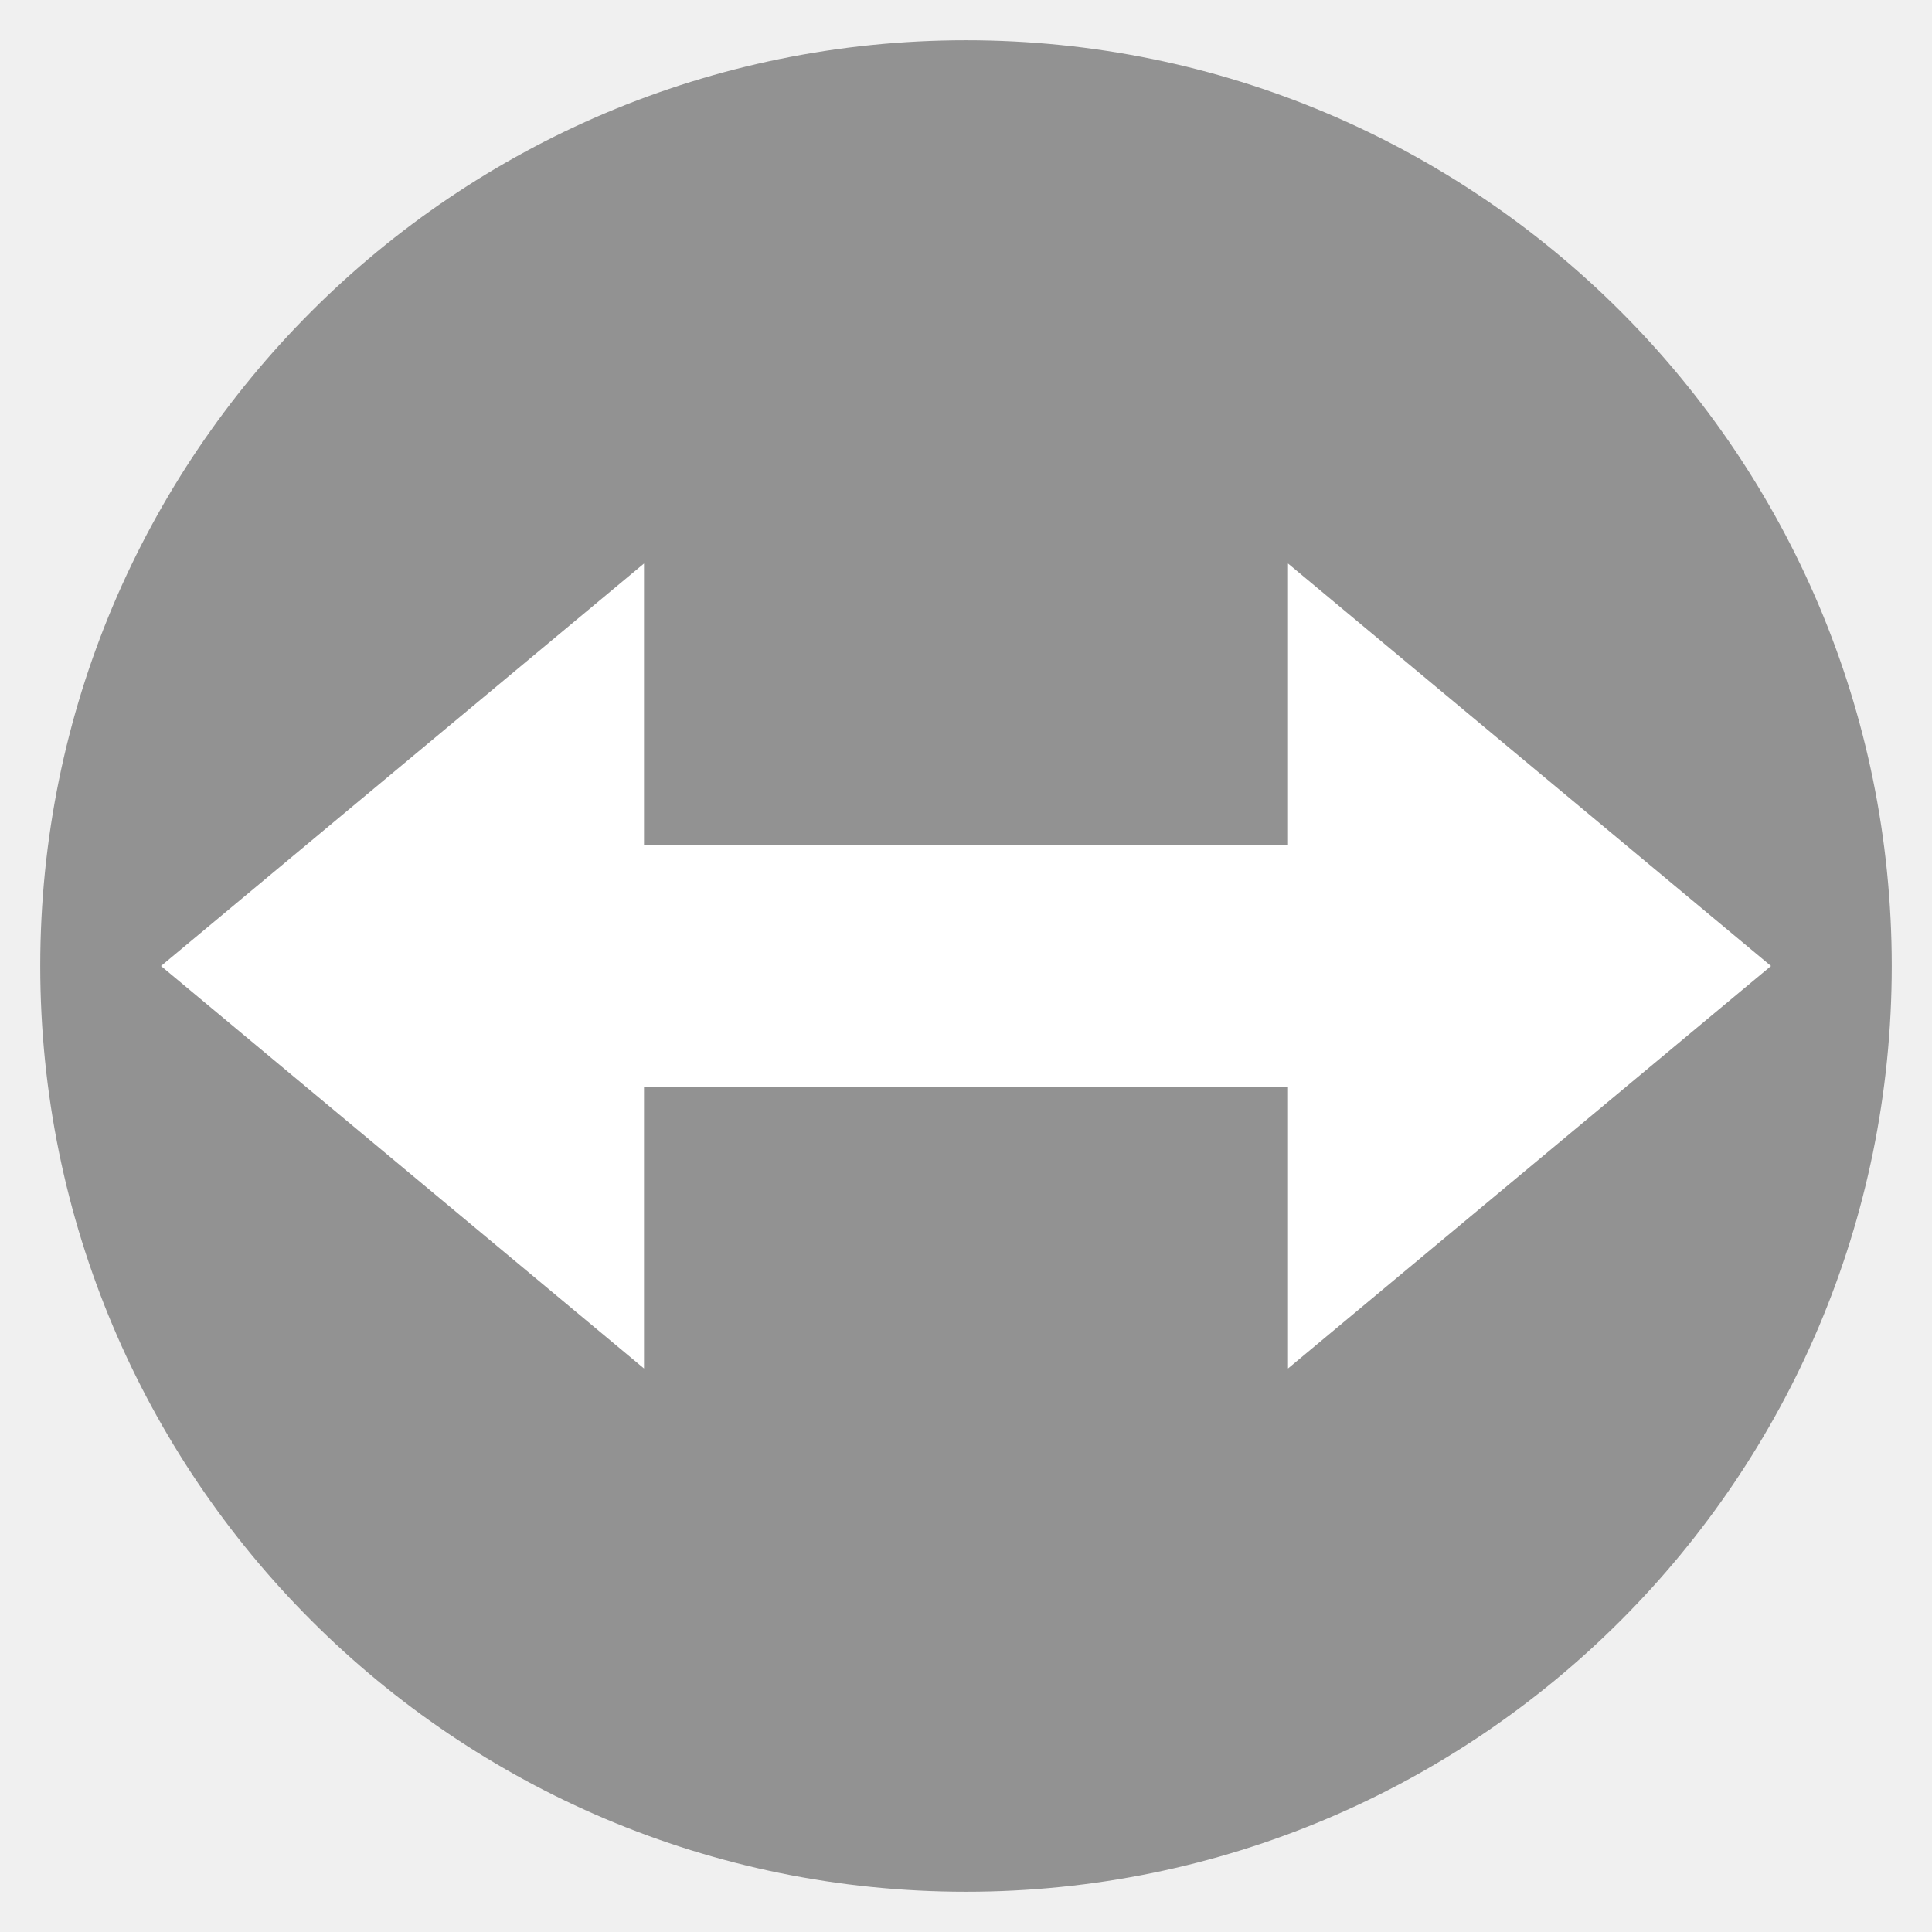
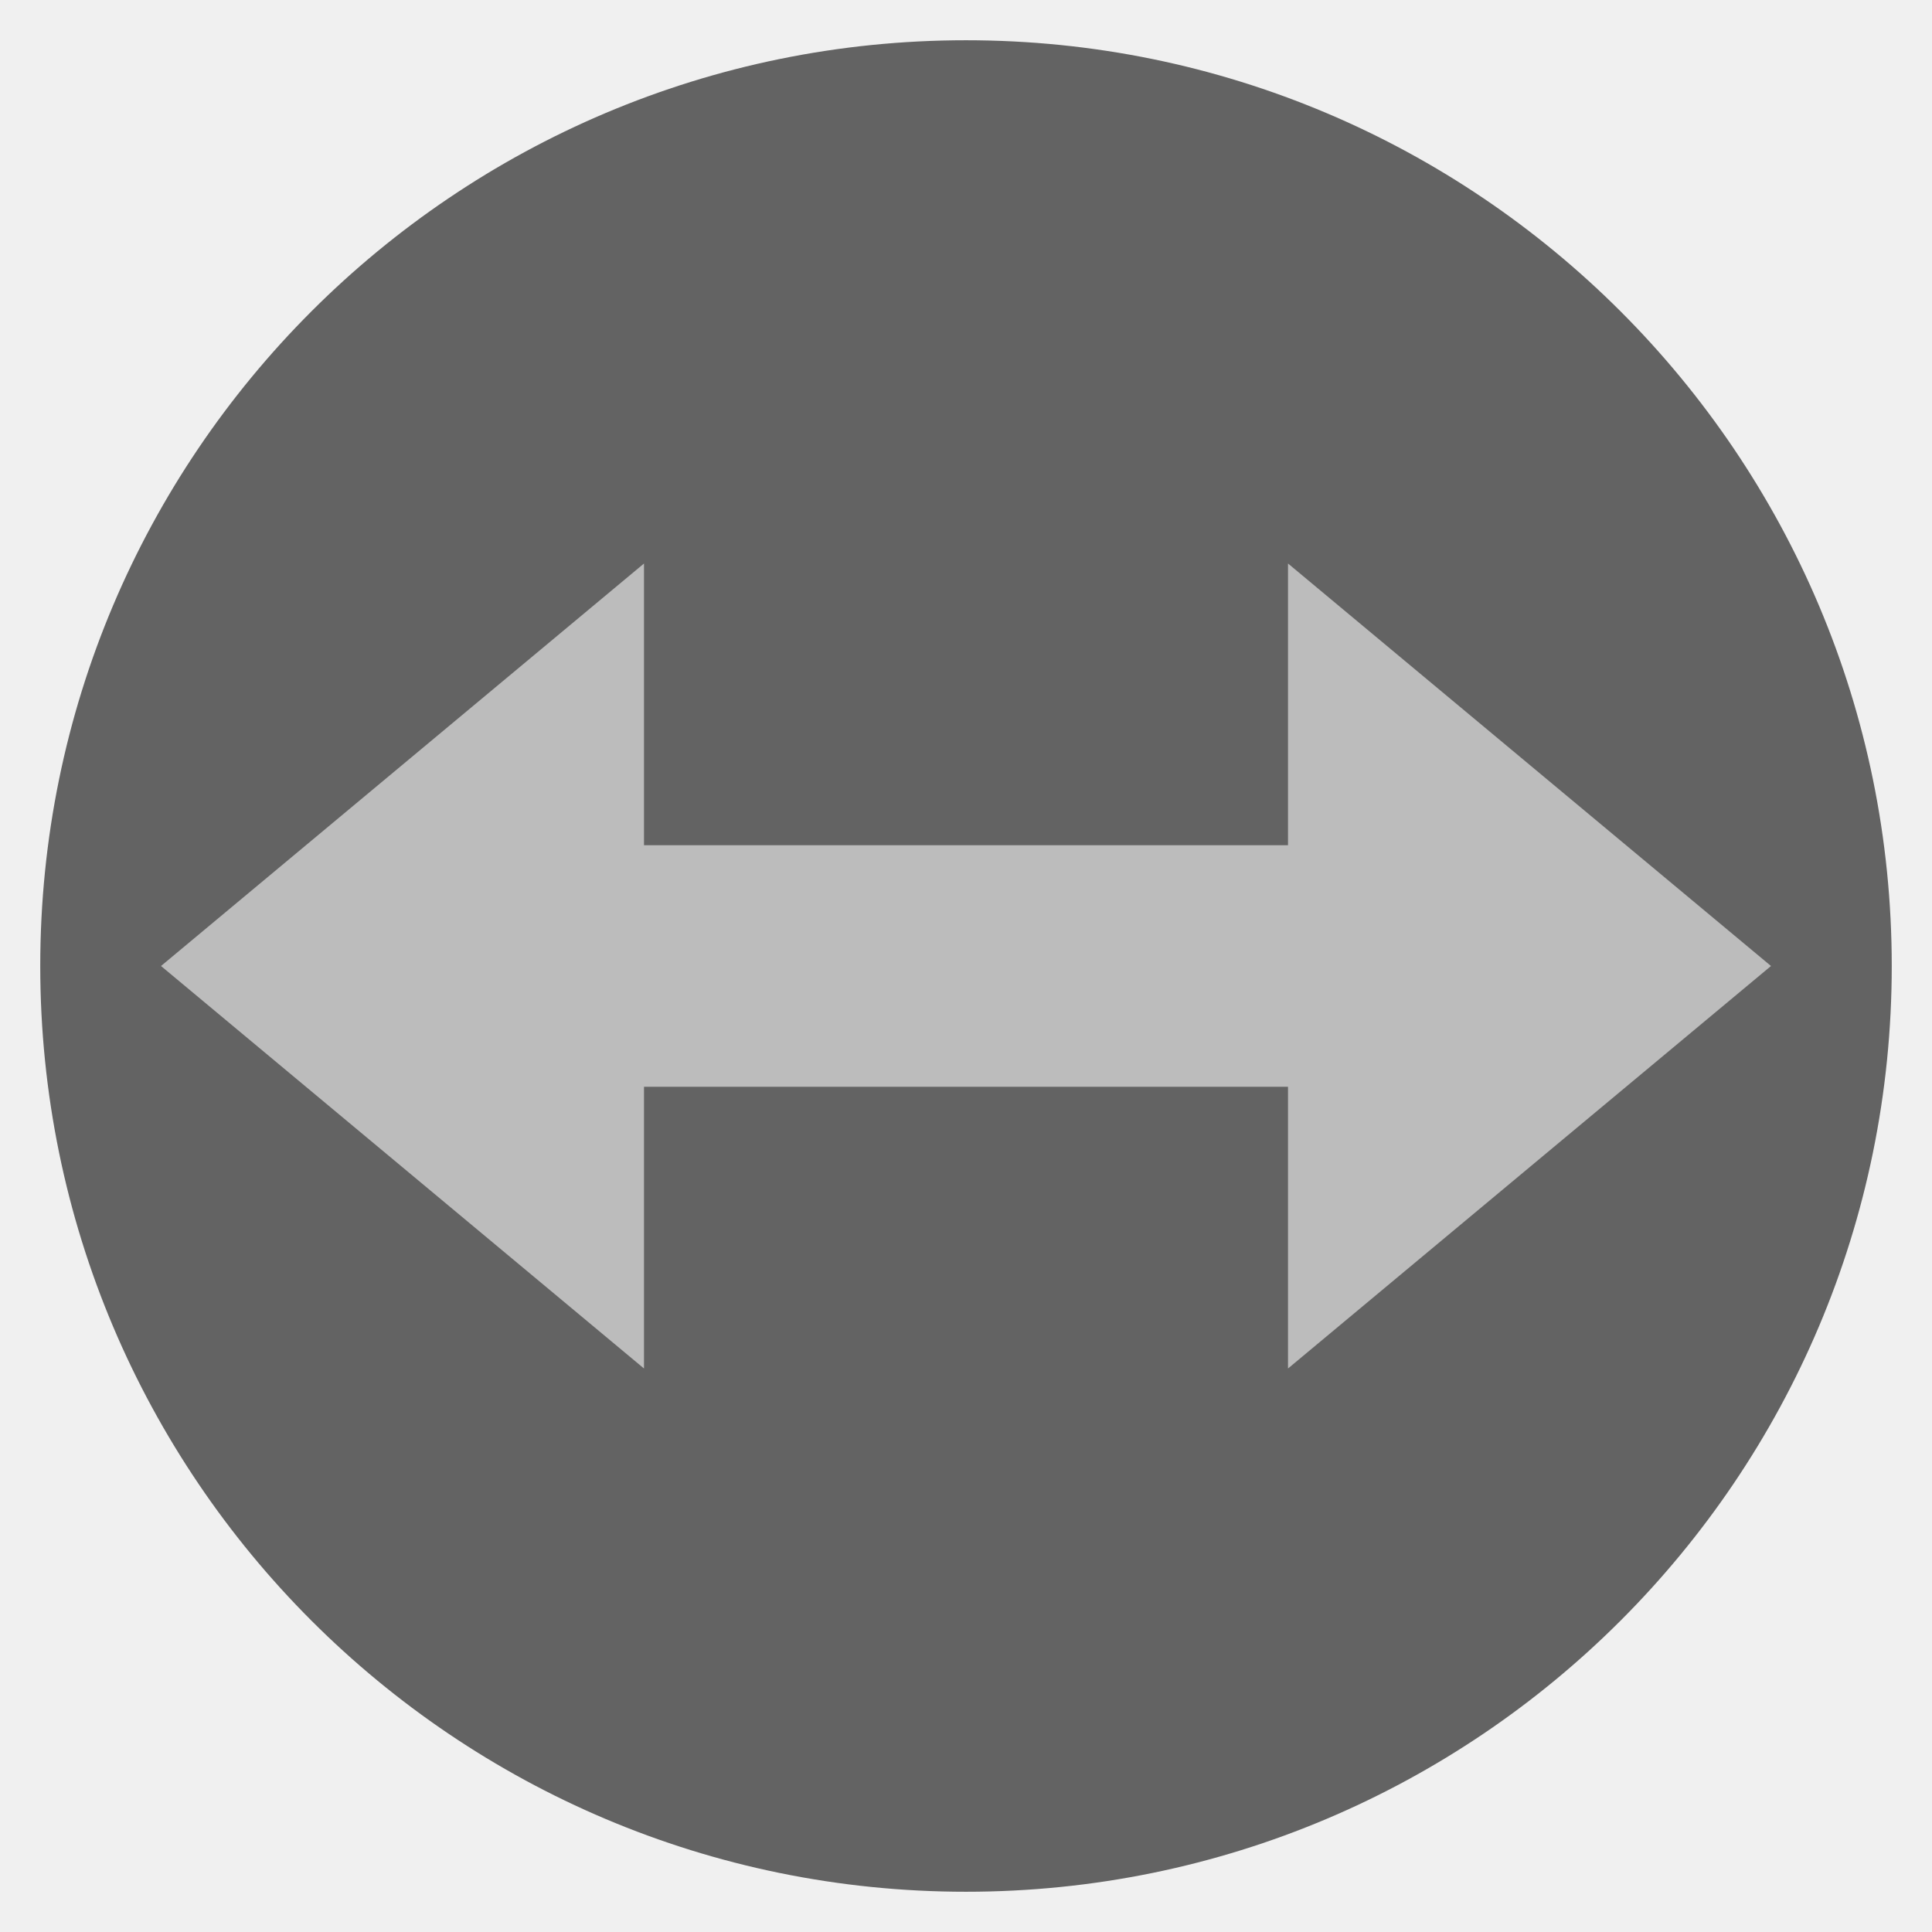
- <svg xmlns="http://www.w3.org/2000/svg" version="1.1" x="0px" y="0px" viewBox="0 0 24 24" enable-background="new 0 0 24 24" xml:space="preserve">
-   <g id="CloseSearch">
- </g>
-   <g id="TreeViewNodeDown">
- </g>
-   <g id="TreeViewNodeRight">
- </g>
-   <g id="TreeViewSyncOff">
- </g>
+ <svg xmlns="http://www.w3.org/2000/svg" viewBox="0 0 24 24">
+   <defs>
+     <style>.cls-1{fill:#636363;}.cls-2{fill:#bcbcbc;}</style>
+   </defs>
  <g id="TreeViewSyncOn">
-     <circle fill="#929292" cx="12" cy="12" r="11.5" />
-     <polygon fill="#FFFFFF" points="2,12 8,7 8,10.5 16,10.5 16,7 22,12 16,17 16,13.5 8,13.5 8,17  " />
+     <circle class="cls-1" cx="12" cy="12" r="11.5" />
+     <polygon class="cls-2" points="2 12 8 7 8 10.5 16 10.5 16 7 22 12 16 17 16 13.5 8 13.5 8 17 2 12" />
  </g>
-   <g id="SearchSelector">
- </g>
-   <g id="PathDivider">
- </g>
</svg>
